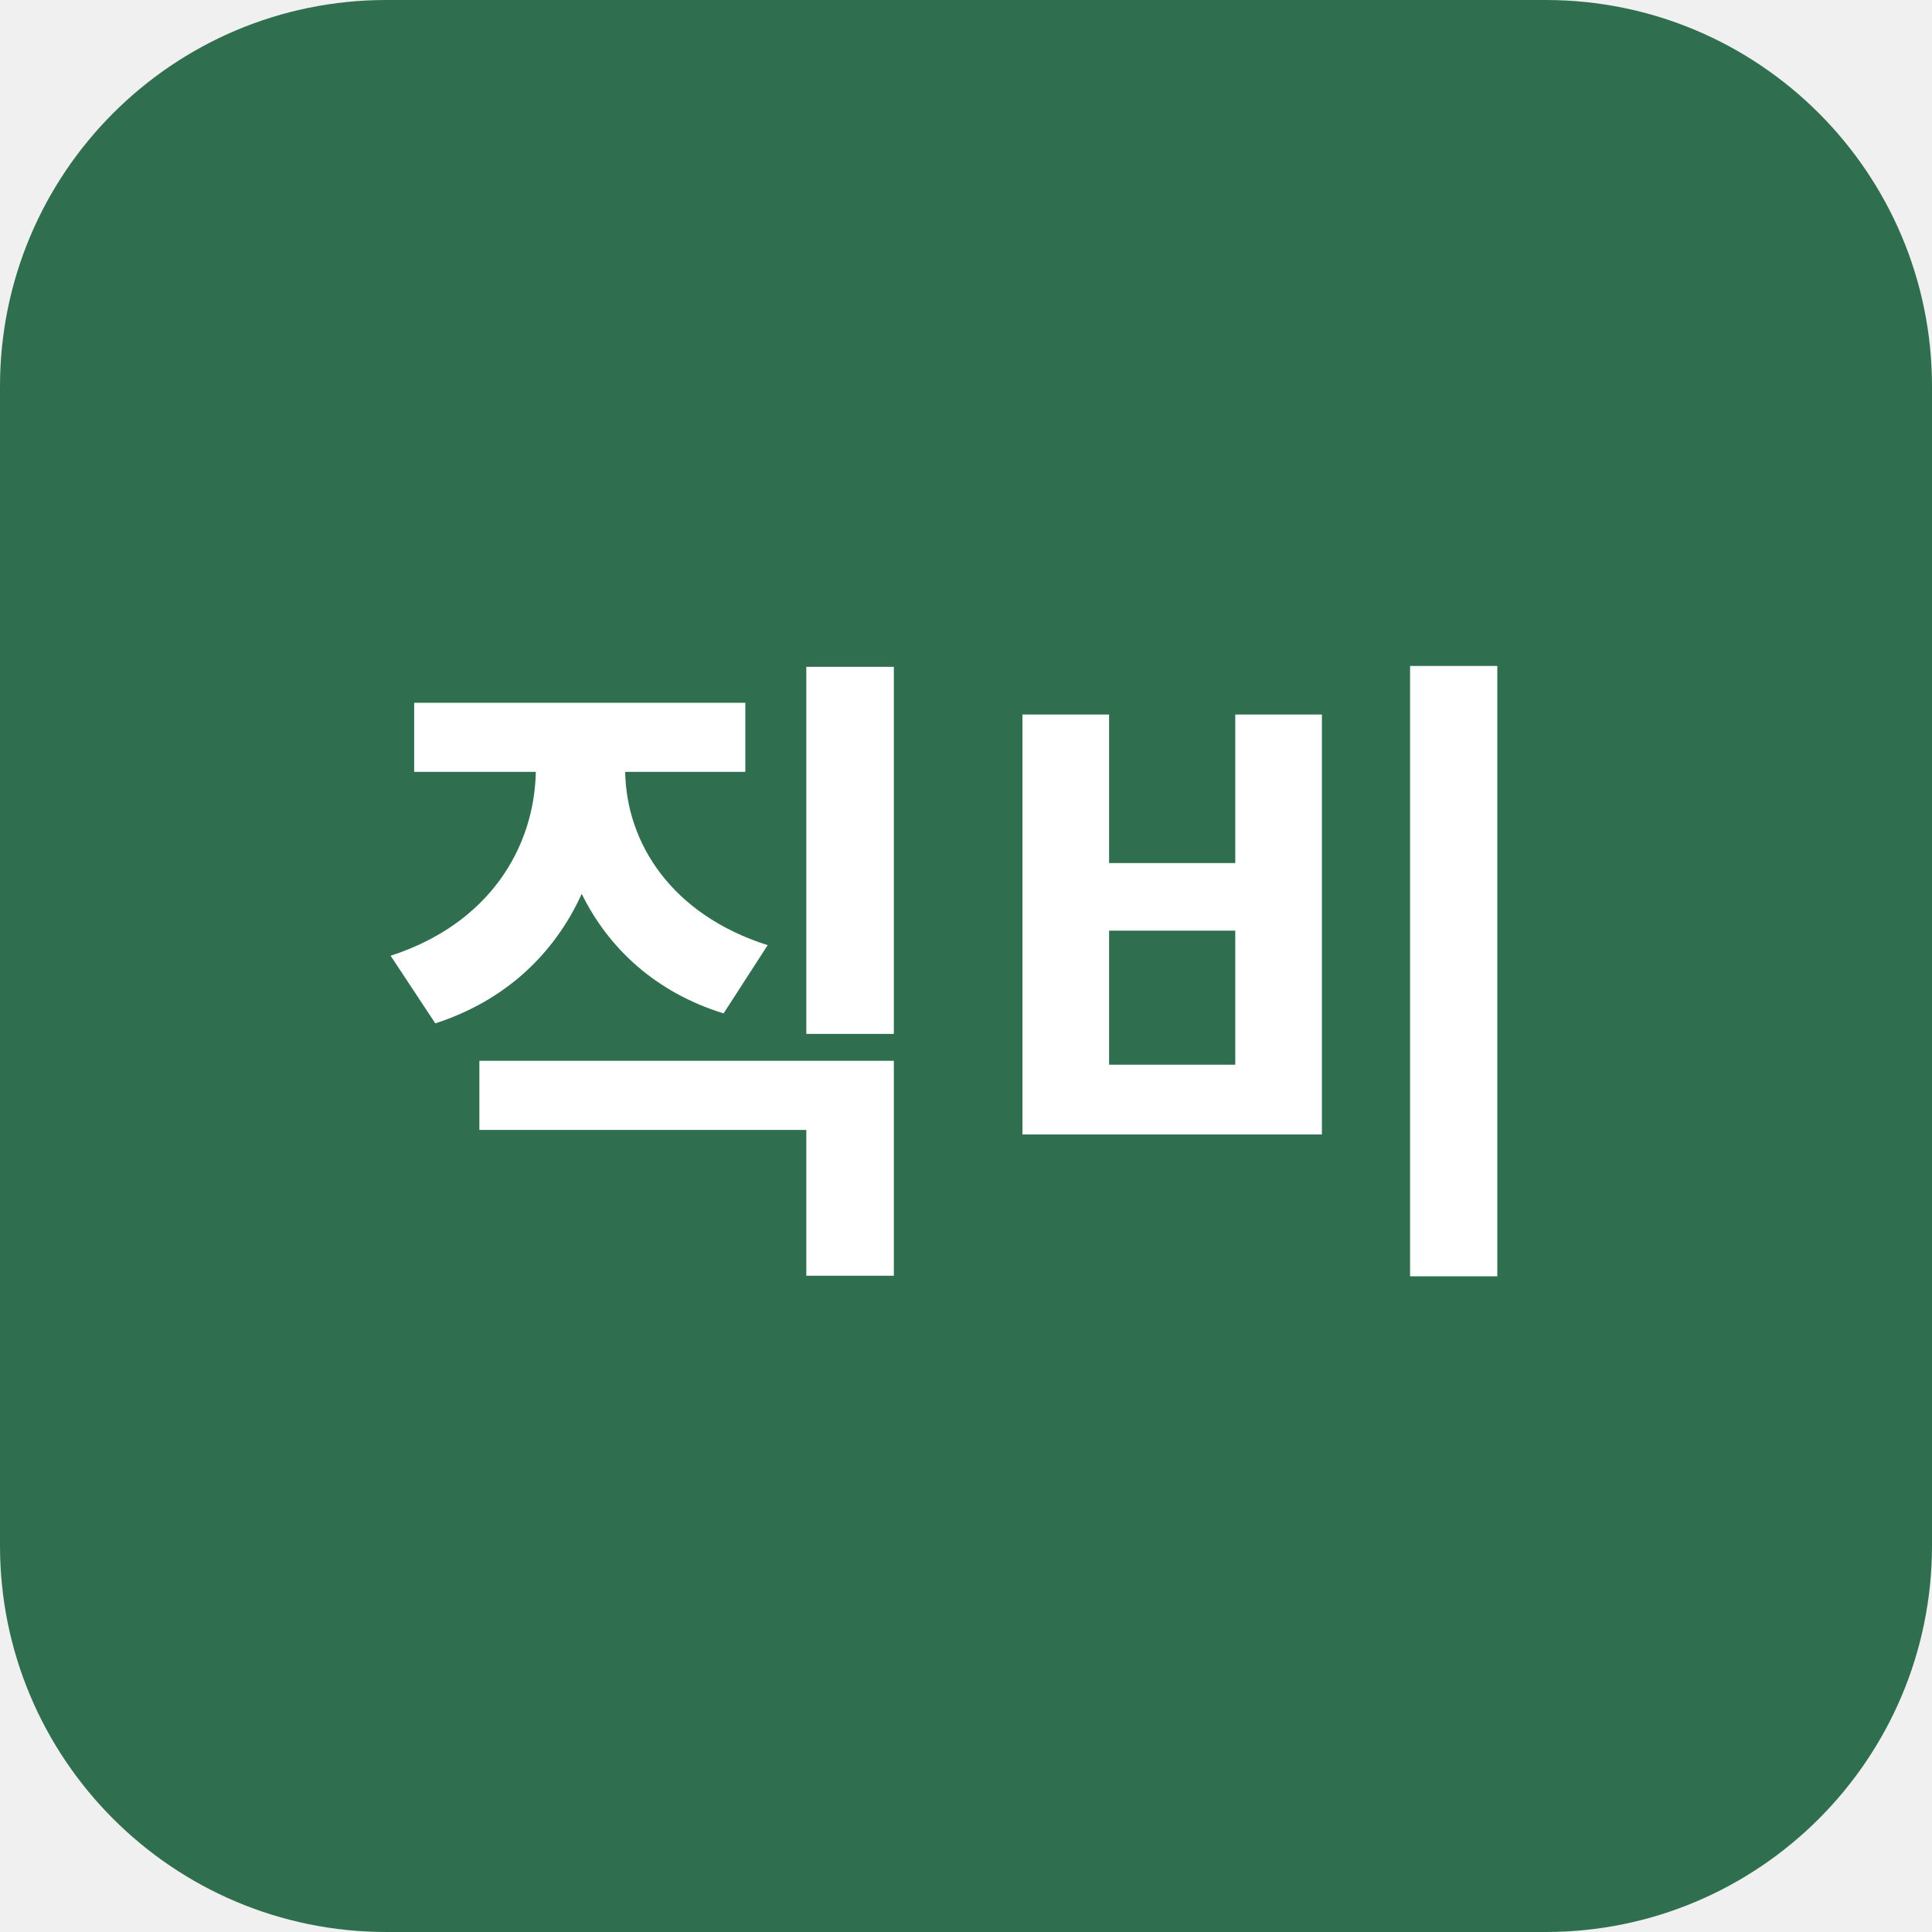
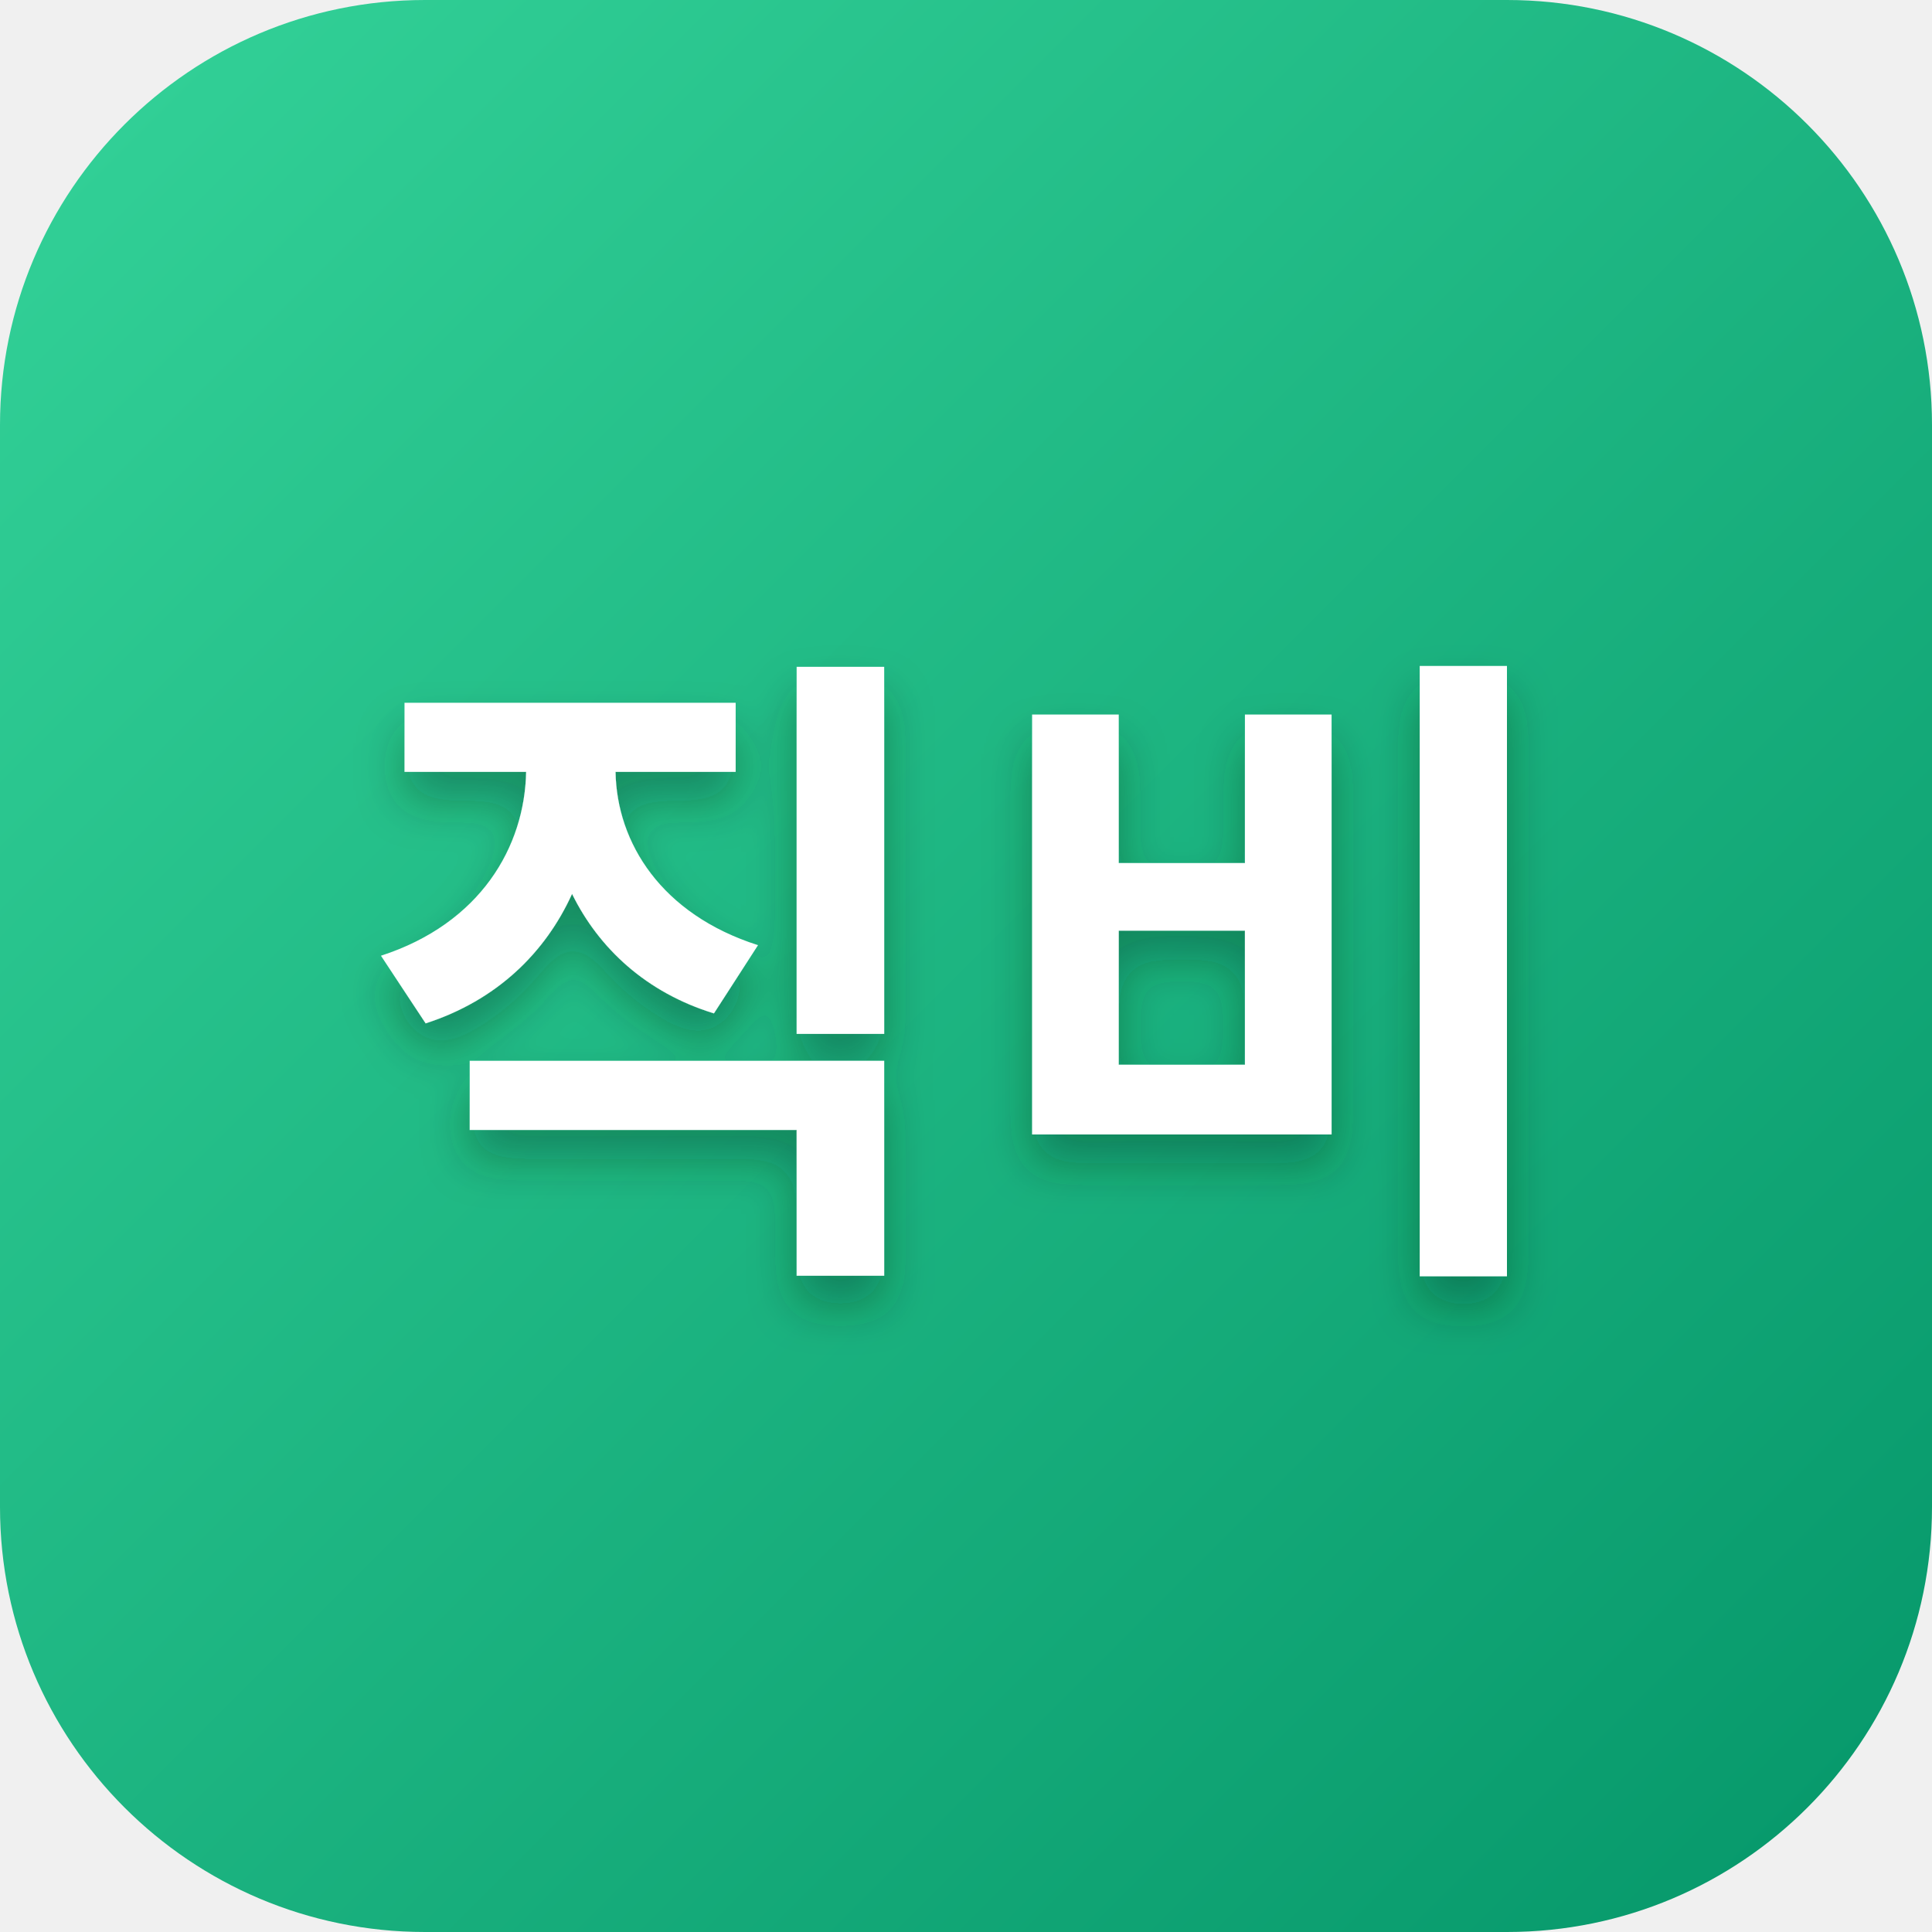
<svg xmlns="http://www.w3.org/2000/svg" viewBox="0 0 100 100">
-   <rect width="100" height="100" rx="20" fill="#2f6f4f" />
-   <text x="50" y="63" font-size="34" font-weight="700" text-anchor="middle" fill="white" font-family="sans-serif">직비</text>
+   <defs>
+     <linearGradient id="g" x1="0" y1="0" x2="1" y2="1">
+       <stop offset="0" stop-color="#34D399" />
+       <stop offset="1" stop-color="#059669" />
+     </linearGradient>
+     <filter id="sh" x="-20%" y="-20%" width="140%" height="140%">
+       <feDropShadow dx="0" dy="1.5" stdDeviation="1.2" flood-color="#00341f" flood-opacity="0.35" />
+     </filter>
+   </defs>
+   <rect width="100" height="100" rx="22" fill="url(#g)" />
+   <text x="50" y="63" font-size="34" font-weight="800" letter-spacing="1" text-anchor="middle" fill="#ffffff" font-family="sans-serif" filter="url(#sh)">직비</text>
</svg>
